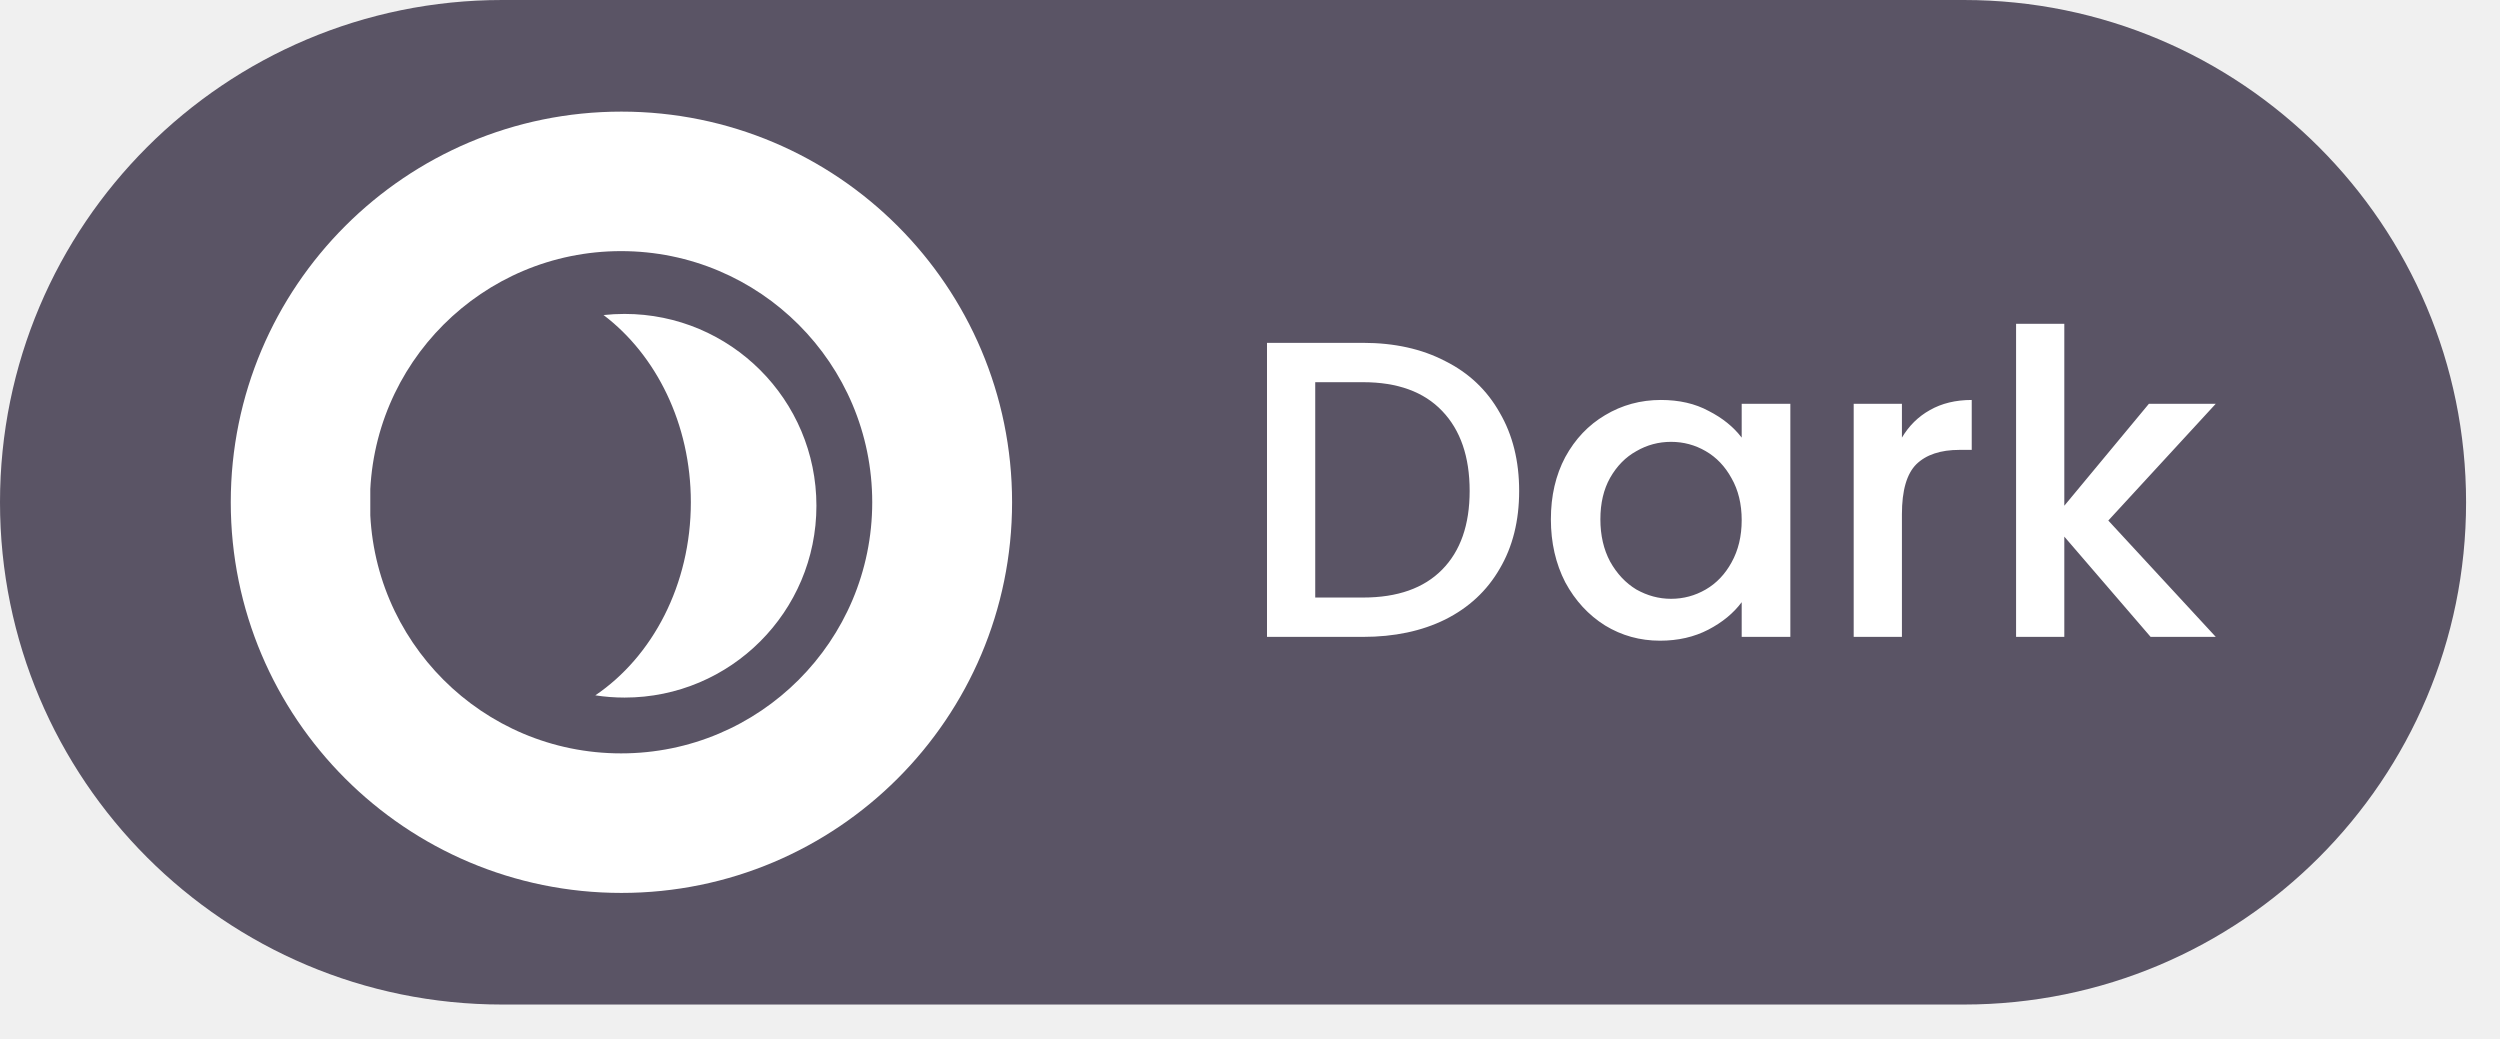
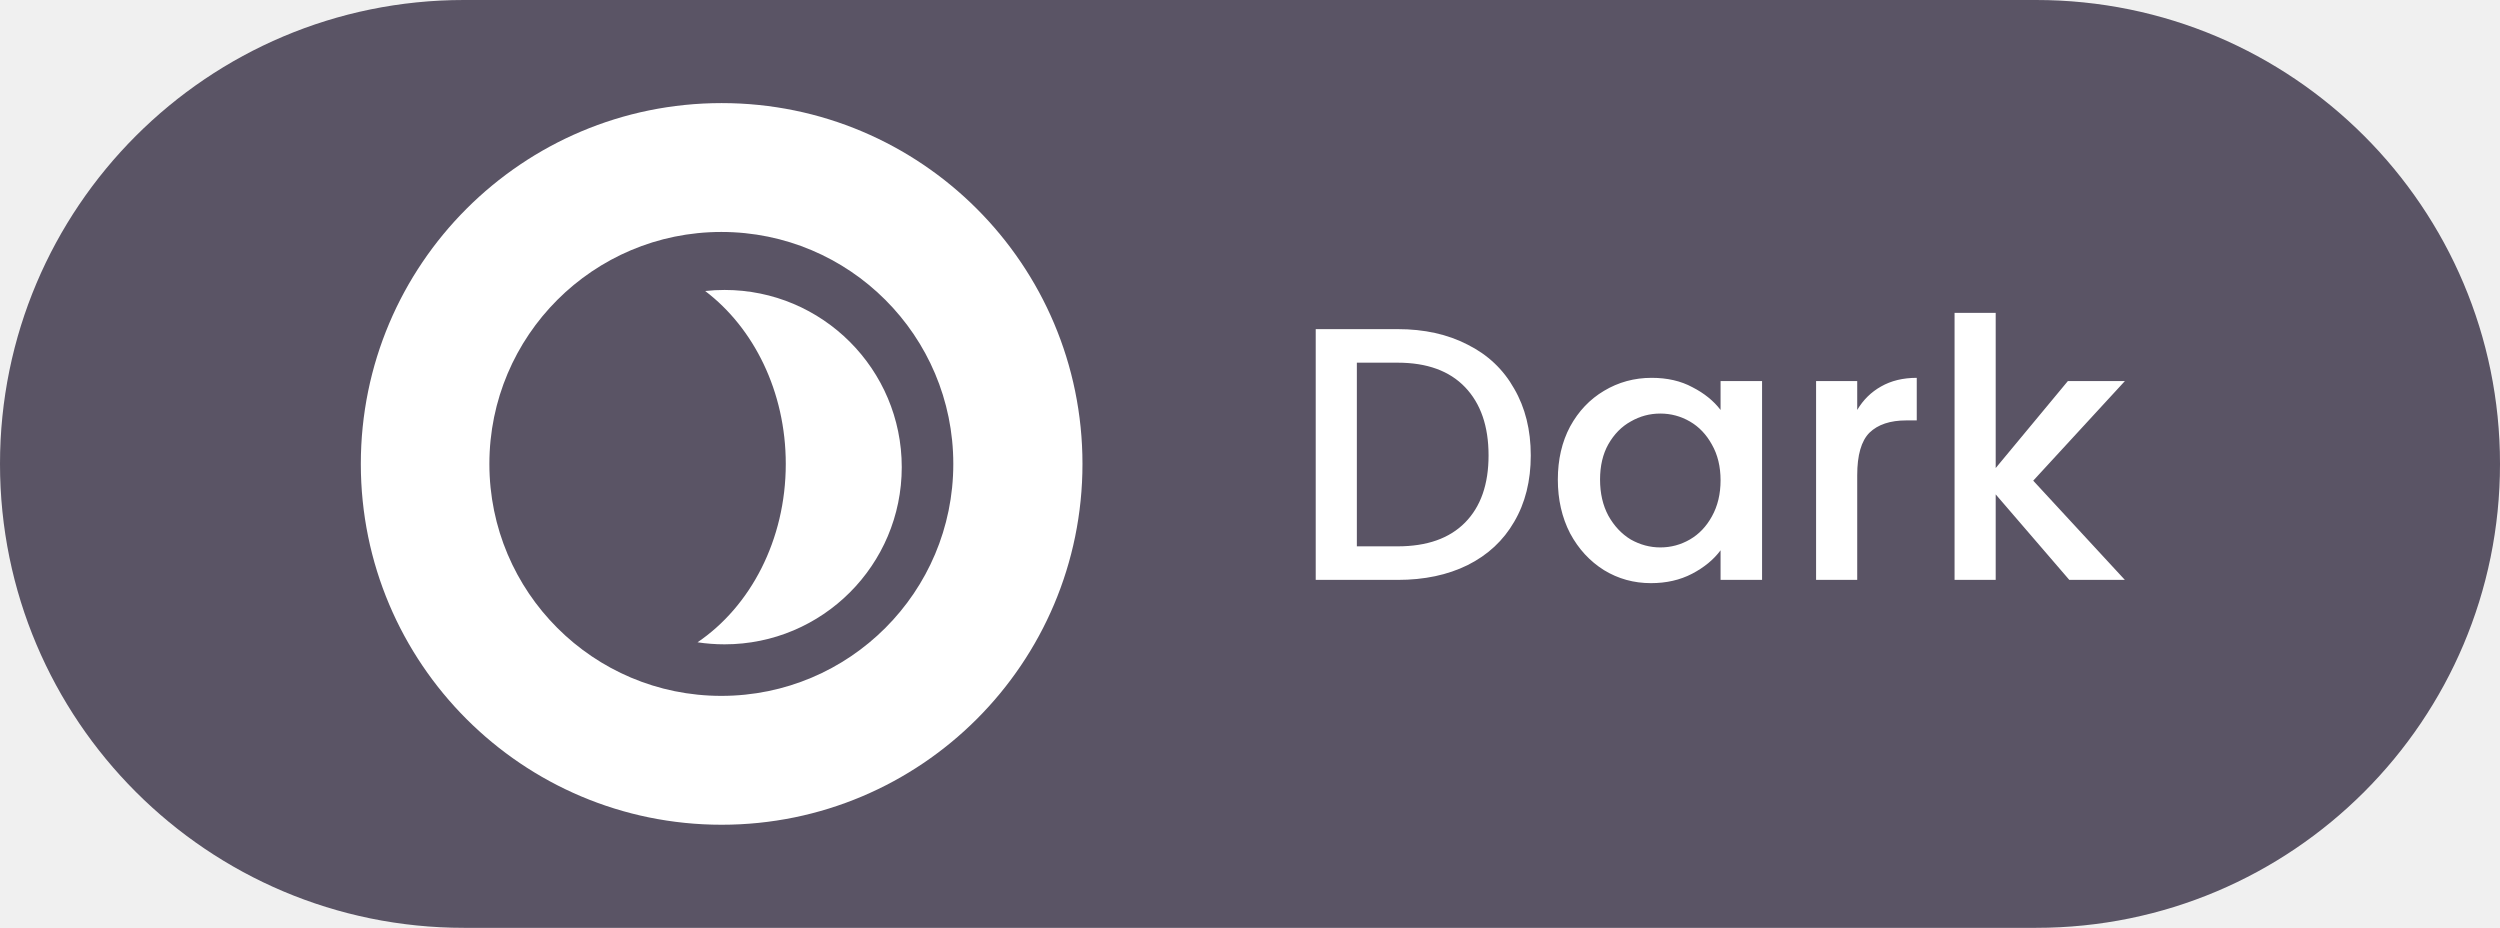
- <svg xmlns="http://www.w3.org/2000/svg" width="65" height="27" viewBox="0 0 65 27" fill="none">
-   <rect width="64.118" height="26.118" rx="13.059" fill="#5A5465" />
-   <circle cx="16.157" cy="13.059" r="10.157" fill="white" />
-   <g clip-path="url(#clip0_656_12606)">
-     <path fill-rule="evenodd" clip-rule="evenodd" d="M15.478 18.079C15.726 18.117 15.98 18.137 16.239 18.137C18.994 18.137 21.227 15.904 21.227 13.149C21.227 10.395 18.994 8.162 16.239 8.162C16.054 8.162 15.872 8.172 15.692 8.191C17.059 9.227 17.962 11.02 17.962 13.059C17.962 15.202 16.964 17.074 15.478 18.079ZM16.148 19.588C19.755 19.588 22.678 16.665 22.678 13.059C22.678 9.453 19.755 6.529 16.148 6.529C12.542 6.529 9.619 9.453 9.619 13.059C9.619 16.665 12.542 19.588 16.148 19.588Z" fill="#5A5465" />
+ <svg xmlns="http://www.w3.org/2000/svg" width="97" height="36" viewBox="0 0 97 36" fill="none">
+   <rect width="97" height="36" rx="18" fill="#5A5465" />
+   <circle cx="28" cy="18" r="14" fill="white" />
+   <g clip-path="url(#clip0_1556_32124)">
+     <path fill-rule="evenodd" clip-rule="evenodd" d="M27.064 24.921C27.406 24.973 27.757 25 28.113 25C31.91 25 34.988 21.922 34.988 18.125C34.988 14.328 31.91 11.25 28.113 11.25C27.858 11.25 27.607 11.264 27.36 11.291C29.243 12.718 30.488 15.19 30.488 18C30.488 20.954 29.112 23.535 27.064 24.921ZM27.988 27C32.959 27 36.988 22.971 36.988 18C36.988 13.029 32.959 9 27.988 9C23.018 9 18.988 13.029 18.988 18C18.988 22.971 23.018 27 27.988 27Z" fill="#5A5465" />
  </g>
-   <path d="M35.439 8.914C36.253 8.914 36.965 9.071 37.573 9.387C38.189 9.695 38.662 10.142 38.992 10.729C39.33 11.308 39.498 11.986 39.498 12.764C39.498 13.541 39.33 14.216 38.992 14.788C38.662 15.36 38.189 15.8 37.573 16.108C36.965 16.408 36.253 16.559 35.439 16.559H32.942V8.914H35.439ZM35.439 15.536C36.334 15.536 37.02 15.294 37.496 14.81C37.973 14.326 38.211 13.644 38.211 12.764C38.211 11.876 37.973 11.183 37.496 10.685C37.02 10.186 36.334 9.937 35.439 9.937H34.196V15.536H35.439ZM40.323 13.501C40.323 12.892 40.448 12.353 40.697 11.884C40.954 11.414 41.298 11.051 41.731 10.795C42.171 10.531 42.655 10.399 43.183 10.399C43.66 10.399 44.074 10.494 44.426 10.685C44.785 10.868 45.071 11.099 45.284 11.378V10.498H46.549V16.559H45.284V15.657C45.071 15.943 44.782 16.181 44.415 16.372C44.048 16.562 43.63 16.658 43.161 16.658C42.64 16.658 42.164 16.526 41.731 16.262C41.298 15.99 40.954 15.616 40.697 15.14C40.448 14.656 40.323 14.109 40.323 13.501ZM45.284 13.523C45.284 13.105 45.196 12.742 45.02 12.434C44.851 12.126 44.628 11.891 44.349 11.73C44.07 11.568 43.77 11.488 43.447 11.488C43.124 11.488 42.824 11.568 42.545 11.73C42.266 11.884 42.039 12.115 41.863 12.423C41.694 12.723 41.61 13.083 41.61 13.501C41.61 13.919 41.694 14.285 41.863 14.601C42.039 14.916 42.266 15.158 42.545 15.327C42.831 15.488 43.132 15.569 43.447 15.569C43.77 15.569 44.07 15.488 44.349 15.327C44.628 15.165 44.851 14.931 45.02 14.623C45.196 14.307 45.284 13.941 45.284 13.523ZM49.45 11.378C49.633 11.07 49.875 10.831 50.176 10.663C50.484 10.487 50.847 10.399 51.265 10.399V11.697H50.946C50.455 11.697 50.081 11.821 49.824 12.071C49.575 12.32 49.45 12.753 49.45 13.369V16.559H48.196V10.498H49.45V11.378ZM54.816 13.534L57.61 16.559H55.916L53.672 13.952V16.559H52.418V8.419H53.672V13.149L55.872 10.498H57.61L54.816 13.534Z" fill="white" />
+   <path d="M54.228 12.77C55.264 12.77 56.169 12.971 56.944 13.372C57.728 13.764 58.33 14.333 58.75 15.08C59.179 15.817 59.394 16.681 59.394 17.67C59.394 18.659 59.179 19.518 58.75 20.246C58.33 20.974 57.728 21.534 56.944 21.926C56.169 22.309 55.264 22.5 54.228 22.5H51.05V12.77H54.228ZM54.228 21.198C55.367 21.198 56.239 20.89 56.846 20.274C57.453 19.658 57.756 18.79 57.756 17.67C57.756 16.541 57.453 15.659 56.846 15.024C56.239 14.389 55.367 14.072 54.228 14.072H52.646V21.198H54.228ZM60.444 18.608C60.444 17.833 60.602 17.147 60.92 16.55C61.246 15.953 61.685 15.491 62.236 15.164C62.796 14.828 63.412 14.66 64.084 14.66C64.691 14.66 65.218 14.781 65.666 15.024C66.123 15.257 66.487 15.551 66.758 15.906V14.786H68.368V22.5H66.758V21.352C66.487 21.716 66.118 22.019 65.652 22.262C65.185 22.505 64.653 22.626 64.056 22.626C63.393 22.626 62.786 22.458 62.236 22.122C61.685 21.777 61.246 21.301 60.92 20.694C60.602 20.078 60.444 19.383 60.444 18.608ZM66.758 18.636C66.758 18.104 66.646 17.642 66.422 17.25C66.207 16.858 65.922 16.559 65.568 16.354C65.213 16.149 64.831 16.046 64.42 16.046C64.009 16.046 63.627 16.149 63.272 16.354C62.917 16.55 62.628 16.844 62.404 17.236C62.189 17.619 62.082 18.076 62.082 18.608C62.082 19.14 62.189 19.607 62.404 20.008C62.628 20.409 62.917 20.717 63.272 20.932C63.636 21.137 64.019 21.24 64.42 21.24C64.831 21.24 65.213 21.137 65.568 20.932C65.922 20.727 66.207 20.428 66.422 20.036C66.646 19.635 66.758 19.168 66.758 18.636ZM72.06 15.906C72.293 15.514 72.601 15.211 72.984 14.996C73.376 14.772 73.838 14.66 74.37 14.66V16.312H73.964C73.339 16.312 72.863 16.471 72.536 16.788C72.219 17.105 72.06 17.656 72.06 18.44V22.5H70.464V14.786H72.06V15.906ZM78.889 18.65L82.445 22.5L80.289 22.5L77.433 19.182V22.5H75.837V12.14L77.433 12.14V18.16L80.233 14.786H82.445L78.889 18.65Z" fill="white" />
  <defs>
-     <clipPath id="clip0_656_12606">
-       <rect width="13.059" height="13.059" fill="white" transform="translate(9.62793 6.5293)" />
+     <clipPath id="clip0_1556_32124">
+       <rect width="18" height="18" fill="white" transform="translate(19 9)" />
    </clipPath>
  </defs>
</svg>
